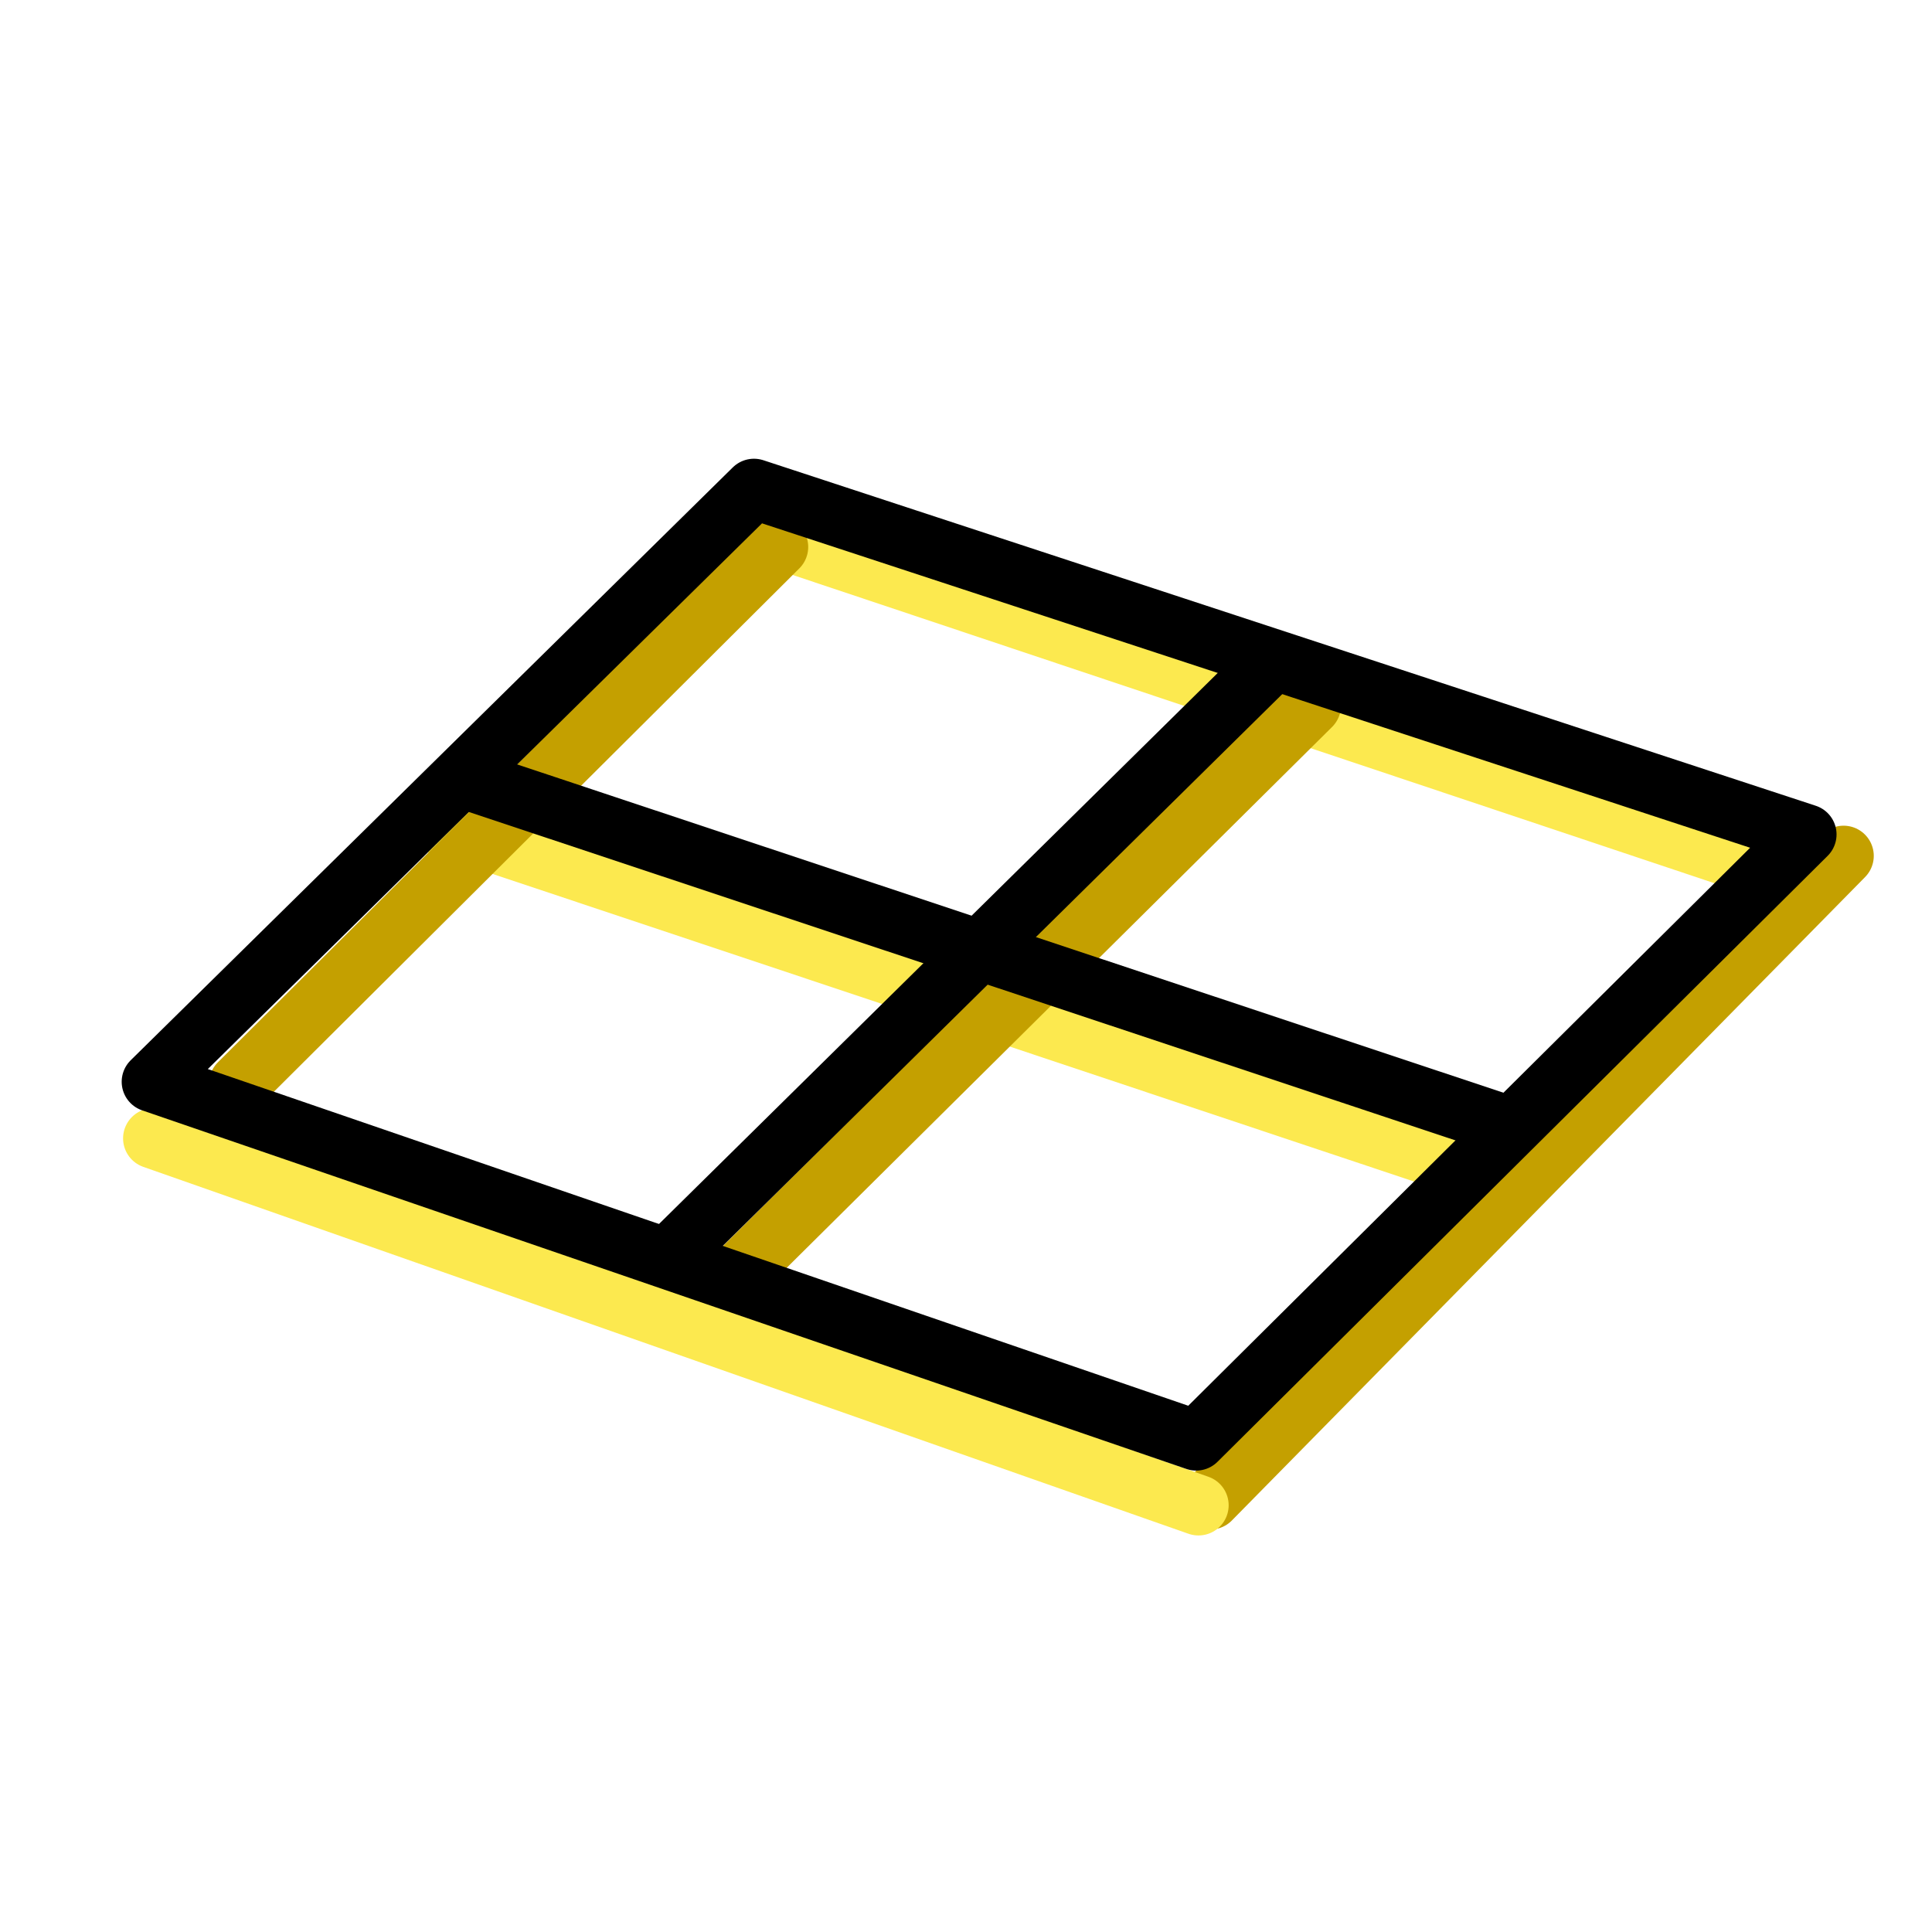
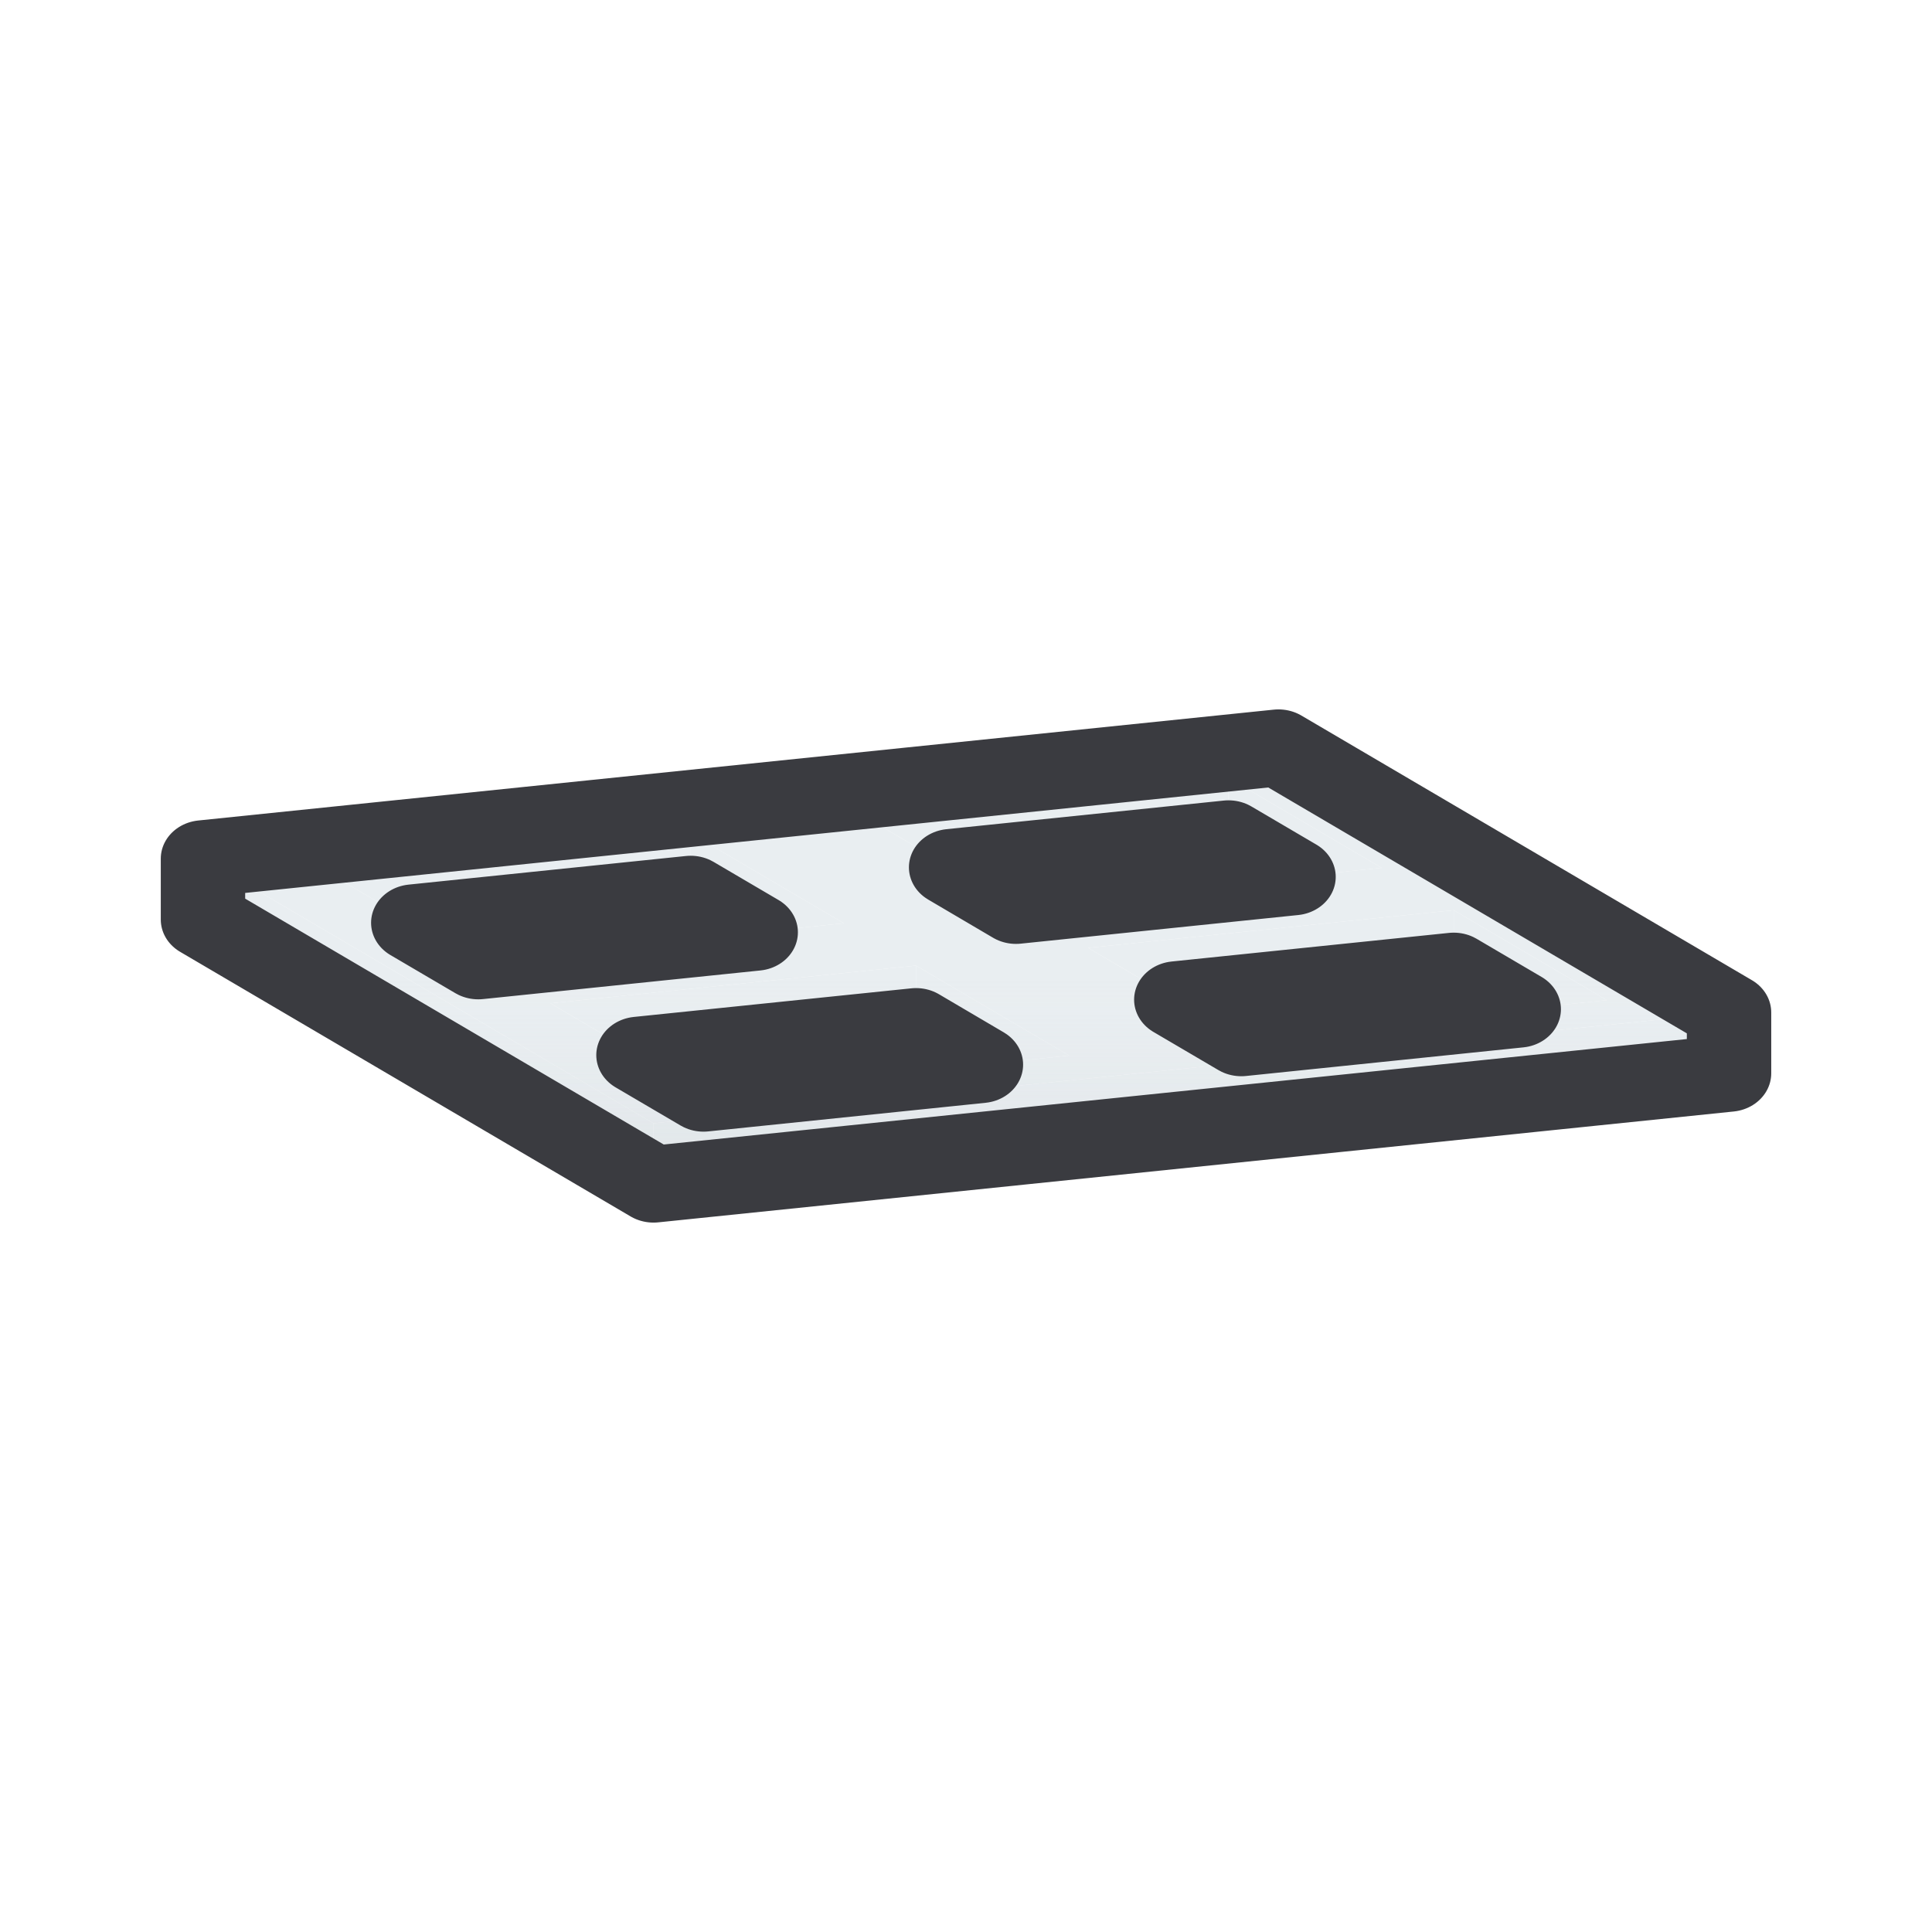
- <svg xmlns="http://www.w3.org/2000/svg" width="64" height="64" viewBox="0 0 64 64" version="1.1" id="svg1" xml:space="preserve">
-   <defs id="defs1" />
-   <g id="layer1">
-     <g id="g28">
-       <path style="fill:none;fill-rule:evenodd;stroke:#fce94f;stroke-width:2;stroke-linecap:round;stroke-linejoin:round;stroke-opacity:1;stroke-dasharray:none" d="m 24.29,17.334 34.097,11.402" id="path26" />
-       <path style="fill:none;fill-rule:evenodd;stroke:#fce94f;stroke-width:2;stroke-linecap:round;stroke-linejoin:round;stroke-opacity:1;stroke-dasharray:none" d="m 14.351,27.24 33.881,11.309" id="path25" />
-       <path style="fill:none;fill-rule:evenodd;stroke:#c4a000;stroke-width:2;stroke-linecap:round;stroke-linejoin:round;stroke-dasharray:none;stroke-opacity:1" d="M 25.773,18.12 7.923,35.899" id="path23" />
-       <path style="fill:none;fill-rule:evenodd;stroke:#c4a000;stroke-width:2;stroke-linecap:round;stroke-linejoin:round;stroke-dasharray:none;stroke-opacity:1" d="M 43.422,23.372 24.425,42.211" id="path24" />
-       <path style="fill:none;fill-rule:evenodd;stroke:#000000;stroke-width:2;stroke-linecap:butt;stroke-linejoin:miter;stroke-opacity:1;stroke-dasharray:none" d="M 42.021,22.038 22.358,41.43" id="path21" />
-       <path style="fill:none;fill-rule:evenodd;stroke:#000000;stroke-width:2;stroke-linecap:round;stroke-linejoin:round;stroke-opacity:1;stroke-dasharray:none" d="M 15.617,25.872 49.72,37.224" id="path22" />
-       <path style="fill:none;fill-rule:evenodd;stroke:#c4a000;stroke-width:2;stroke-linecap:round;stroke-linejoin:bevel;stroke-dasharray:none;stroke-opacity:1" d="M 40.094,49.667 61.071,28.352" id="path28" />
-       <path style="fill:none;fill-rule:evenodd;stroke:#fce94f;stroke-width:2;stroke-linecap:round;stroke-linejoin:round;stroke-dasharray:none;stroke-opacity:1" d="M 5.077,37.71 39.701,49.864" id="path27" />
-       <path style="fill:none;fill-rule:evenodd;stroke:#000000;stroke-width:2;stroke-linecap:round;stroke-linejoin:round;stroke-dasharray:none;stroke-opacity:1" d="M 24.976,16.196 5.031,35.835 39.626,47.715 59.838,27.642 Z" id="path20" />
+ <svg xmlns="http://www.w3.org/2000/svg" xmlns:xlink="http://www.w3.org/1999/xlink" width="24" height="24" viewBox="0 0 24 24" version="1.1" id="svg1" xml:space="preserve">
+   <defs id="defs1">
+     <linearGradient id="linearGradient75">
+       <stop style="stop-color:#3a3b40;stop-opacity:0.75;" offset="0" id="stop75" />
+       <stop style="stop-color:#e9eef1;stop-opacity:0;" offset="0.5" id="stop76" />
+     </linearGradient>
+     <linearGradient xlink:href="#linearGradient75" id="linearGradient77" gradientUnits="userSpaceOnUse" x1="46.726" y1="116.404" x2="46.726" y2="-41.197" />
+   </defs>
+   <g id="layer2" style="opacity:1;stroke-width:1.096" transform="matrix(0.9099488,0,0,0.9151602,1.323927,1.269753)">
+     <g id="g55" transform="matrix(0.1532986,0,0,0.1386635,4.569644,6.524725)" style="display:inline;stroke-width:3.758;stroke-dasharray:none">
+       <path d="M 74.554,16.145 -21.221,26.995 18.895,52.9 114.672,42.05 Z m -4.452,2.941 13.638,8.808 -32.563,3.688 -13.64,-8.806 z m -47.889,5.425 13.64,8.808 -32.565,3.688 -13.638,-8.806 z m 67.947,7.527 13.64,8.808 -32.565,3.688 -5.782,-3.735 -7.856,-5.073 z m -47.889,5.425 13.64,8.808 -32.565,3.688 -5.782,-3.735 -7.856,-5.073 z" style="fill:#e9eef1;fill-rule:evenodd;stroke:none;stroke-width:3.758;stroke-linecap:round;stroke-linejoin:round;stroke-dasharray:none" id="path44" />
+       <path d="M 114.672,42.05 18.895,52.9 v 5.961 L 114.672,48.01 Z" style="fill:#e9eef1;fill-rule:evenodd;stroke:none;stroke-width:3.758;stroke-linecap:round;stroke-linejoin:round;stroke-dasharray:none" id="path43" />
+       <path d="m 18.895,58.861 v -5.961 L -21.221,26.995 v 5.963 z" style="fill:#e9eef1;fill-rule:evenodd;stroke:none;stroke-width:3.758;stroke-linecap:round;stroke-linejoin:round;stroke-dasharray:none" id="path42" />
+       <path d="m 22.214,24.511 -32.563,3.69 7.854,5.071 24.709,-2.8 z" style="fill:#e9eef1;fill-rule:evenodd;stroke:none;stroke-width:3.758;stroke-linecap:round;stroke-linejoin:round;stroke-dasharray:none" id="path53" />
+       <path d="m 90.16,32.038 -32.563,3.688 7.856,5.073 24.707,-2.8 z" style="fill:#e9eef1;fill-rule:evenodd;stroke:none;stroke-width:3.758;stroke-linecap:round;stroke-linejoin:round;stroke-dasharray:none" id="path48" />
+       <path d="M 42.272,37.463 9.709,41.151 17.564,46.224 42.272,43.424 Z" style="fill:#e9eef1;fill-rule:evenodd;stroke:none;stroke-width:3.758;stroke-linecap:round;stroke-linejoin:round;stroke-dasharray:none" id="path45" />
+       <path d="m 70.102,19.086 -32.565,3.69 7.856,5.071 24.709,-2.8 z" style="fill:#e9eef1;fill-rule:evenodd;stroke:none;stroke-width:3.758;stroke-linecap:round;stroke-linejoin:round;stroke-dasharray:none" id="path52" />
+       <path d="m 42.272,37.463 v 5.961 l 5.787,3.737 7.854,-0.89 z" style="fill:#e9eef1;fill-rule:evenodd;stroke:none;stroke-width:3.758;stroke-linecap:round;stroke-linejoin:round;stroke-dasharray:none" id="path46" />
+       <path d="m 22.214,24.511 v 5.961 l 5.785,3.737 7.856,-0.89 z" style="fill:#e9eef1;fill-rule:evenodd;stroke:none;stroke-width:3.758;stroke-linecap:round;stroke-linejoin:round;stroke-dasharray:none" id="path55" />
+       <path d="m 70.102,19.086 v 5.961 l 5.785,3.737 7.854,-0.89 z" style="fill:#e9eef1;fill-rule:evenodd;stroke:none;stroke-width:3.758;stroke-linecap:round;stroke-linejoin:round;stroke-dasharray:none" id="path50" />
+       <path d="m 90.16,32.038 v 5.961 l 5.785,3.737 7.856,-0.89 z" style="fill:#e9eef1;fill-rule:evenodd;stroke:none;stroke-width:3.758;stroke-linecap:round;stroke-linejoin:round;stroke-dasharray:none" id="path49" />
+       <path id="path56" style="font-variation-settings:normal;opacity:1;vector-effect:none;fill:url(#linearGradient77);fill-opacity:1;fill-rule:evenodd;stroke:#3a3b40;stroke-width:7.516;stroke-linecap:round;stroke-linejoin:round;stroke-miterlimit:4;stroke-dasharray:none;stroke-dashoffset:0;stroke-opacity:1;-inkscape-stroke:none;stop-color:#000000;stop-opacity:1" d="m 74.553,16.142 -95.777,10.852 v 5.962 L 18.898,58.863 114.676,48.011 v -5.962 z m -4.448,8.901 5.788,3.736 -24.718,2.802 -5.775,-3.736 z m -47.895,5.426 5.788,3.736 -24.706,2.802 -5.788,-3.736 z m 67.95,7.528 5.788,3.736 -24.706,2.802 -5.788,-3.736 z m -47.882,5.426 5.775,3.736 -24.706,2.802 -5.788,-3.736 z" />
    </g>
  </g>
</svg>
